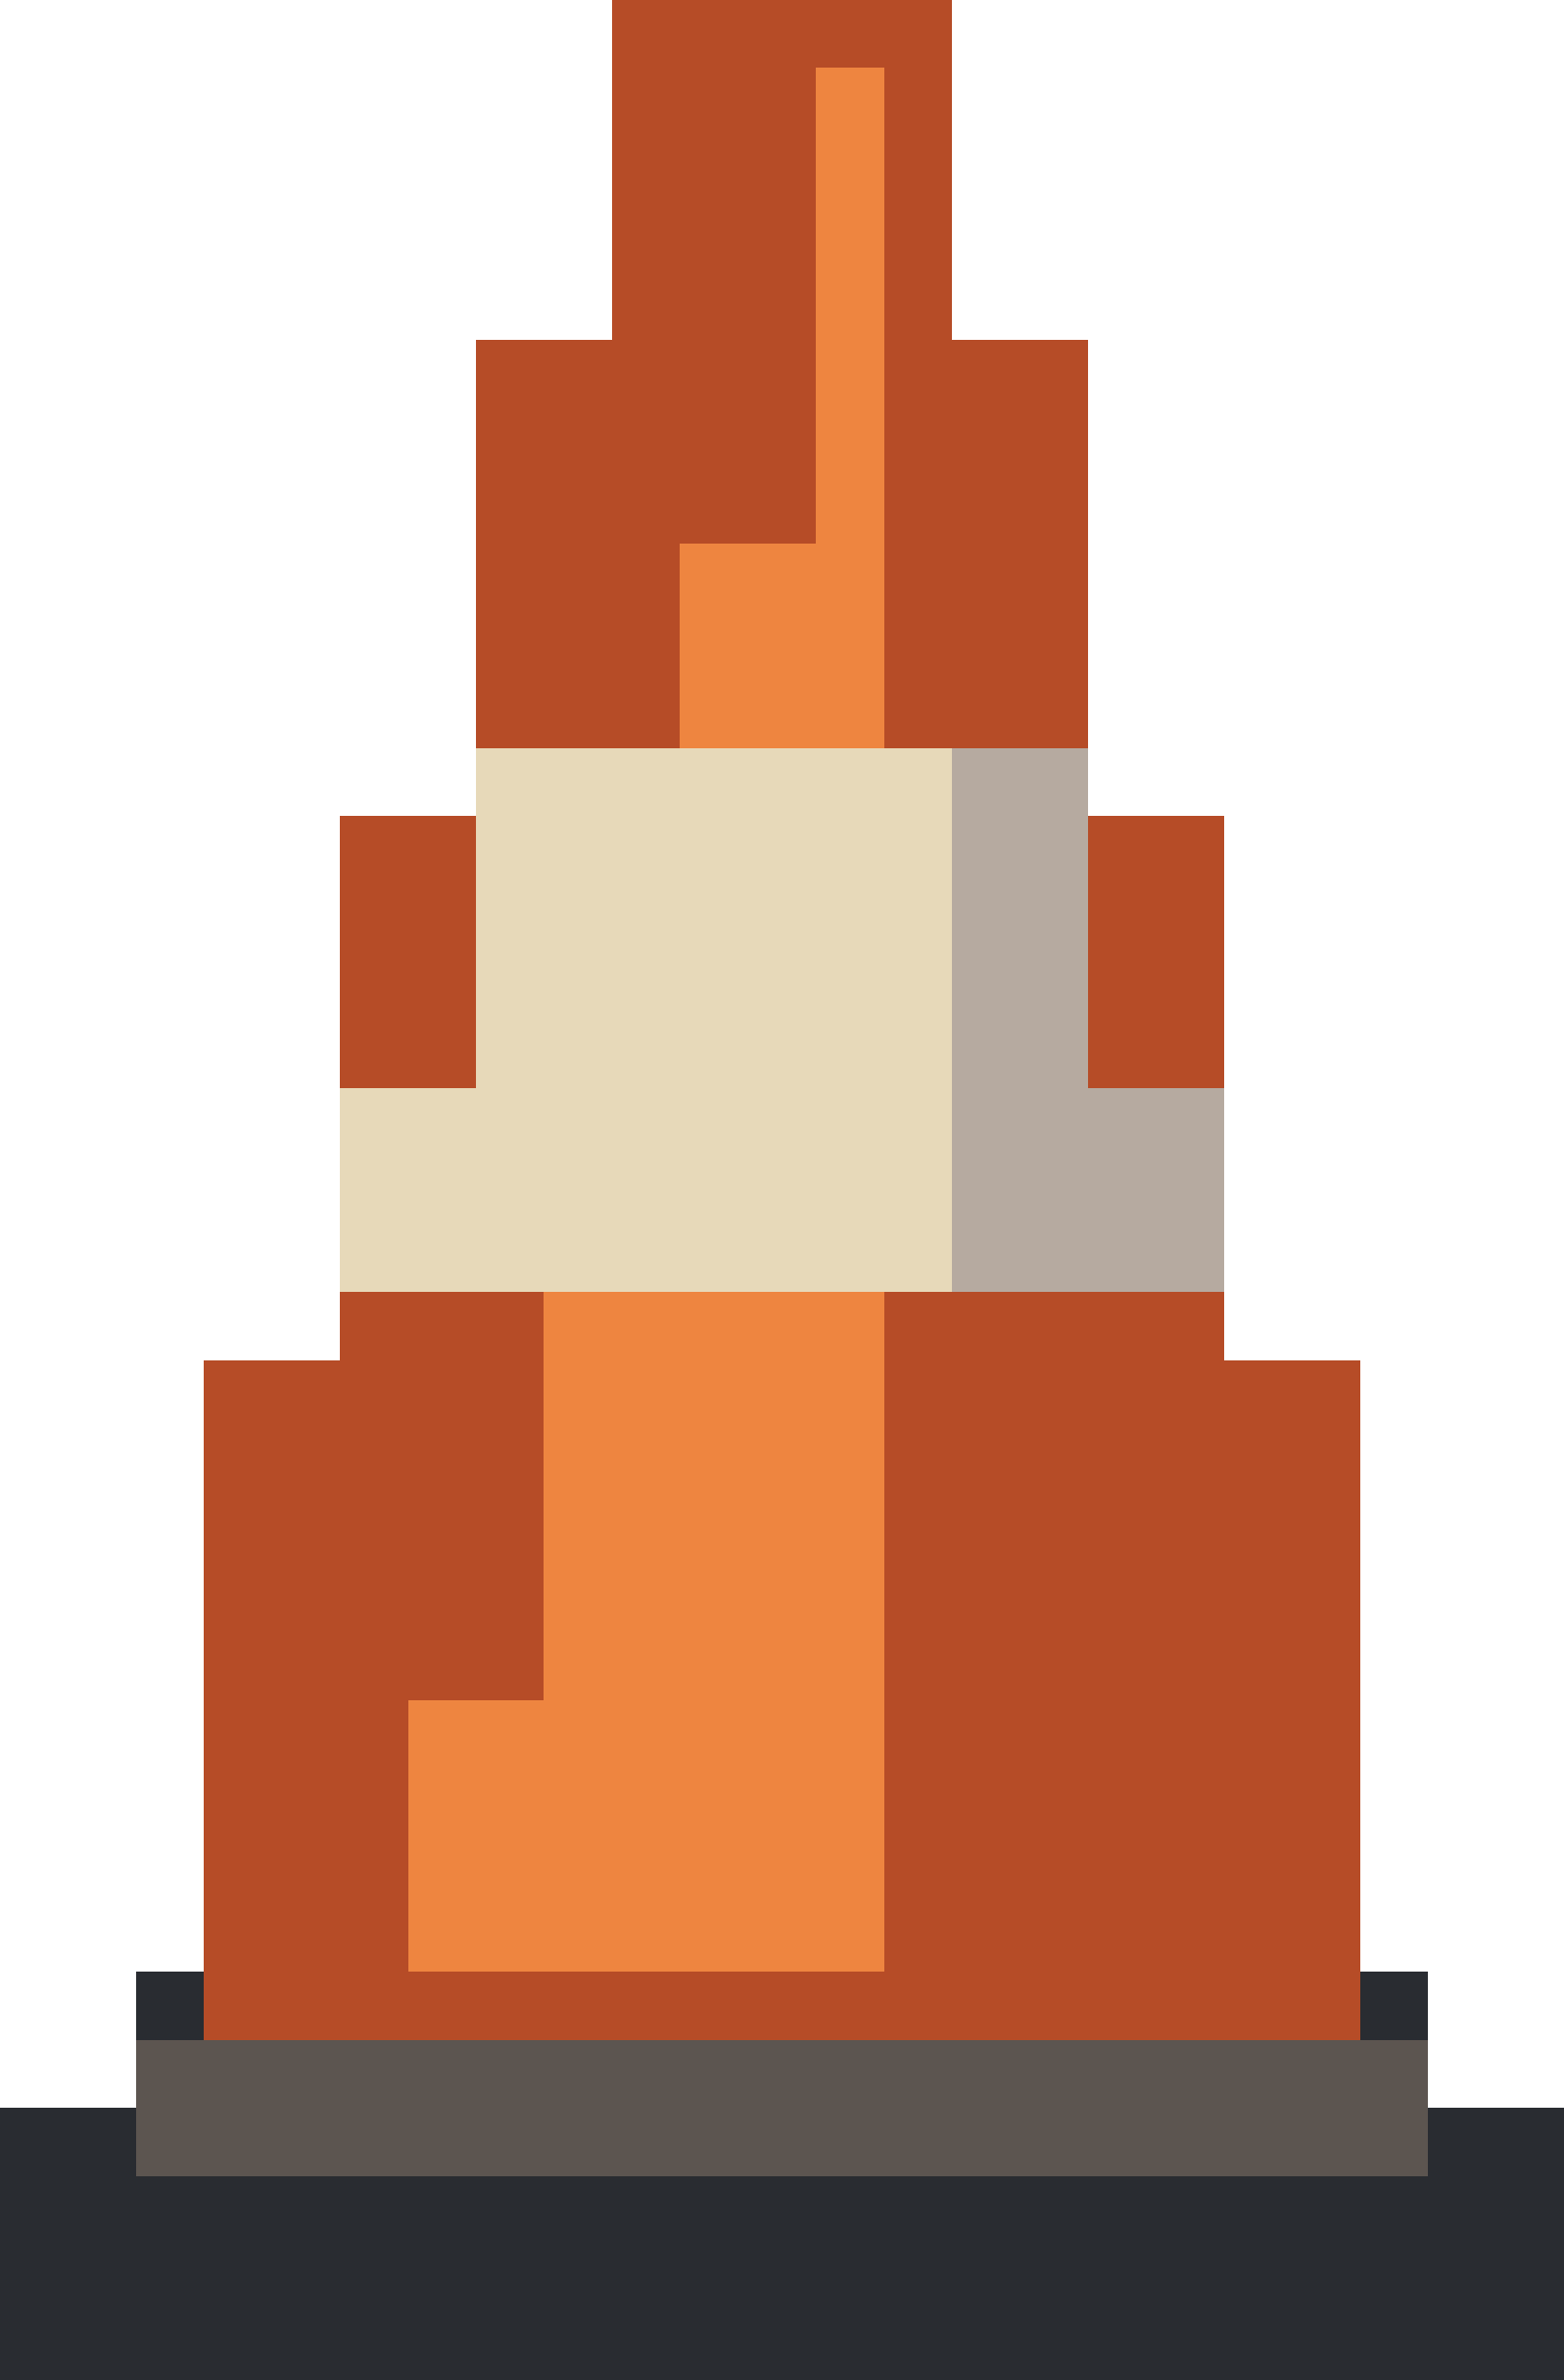
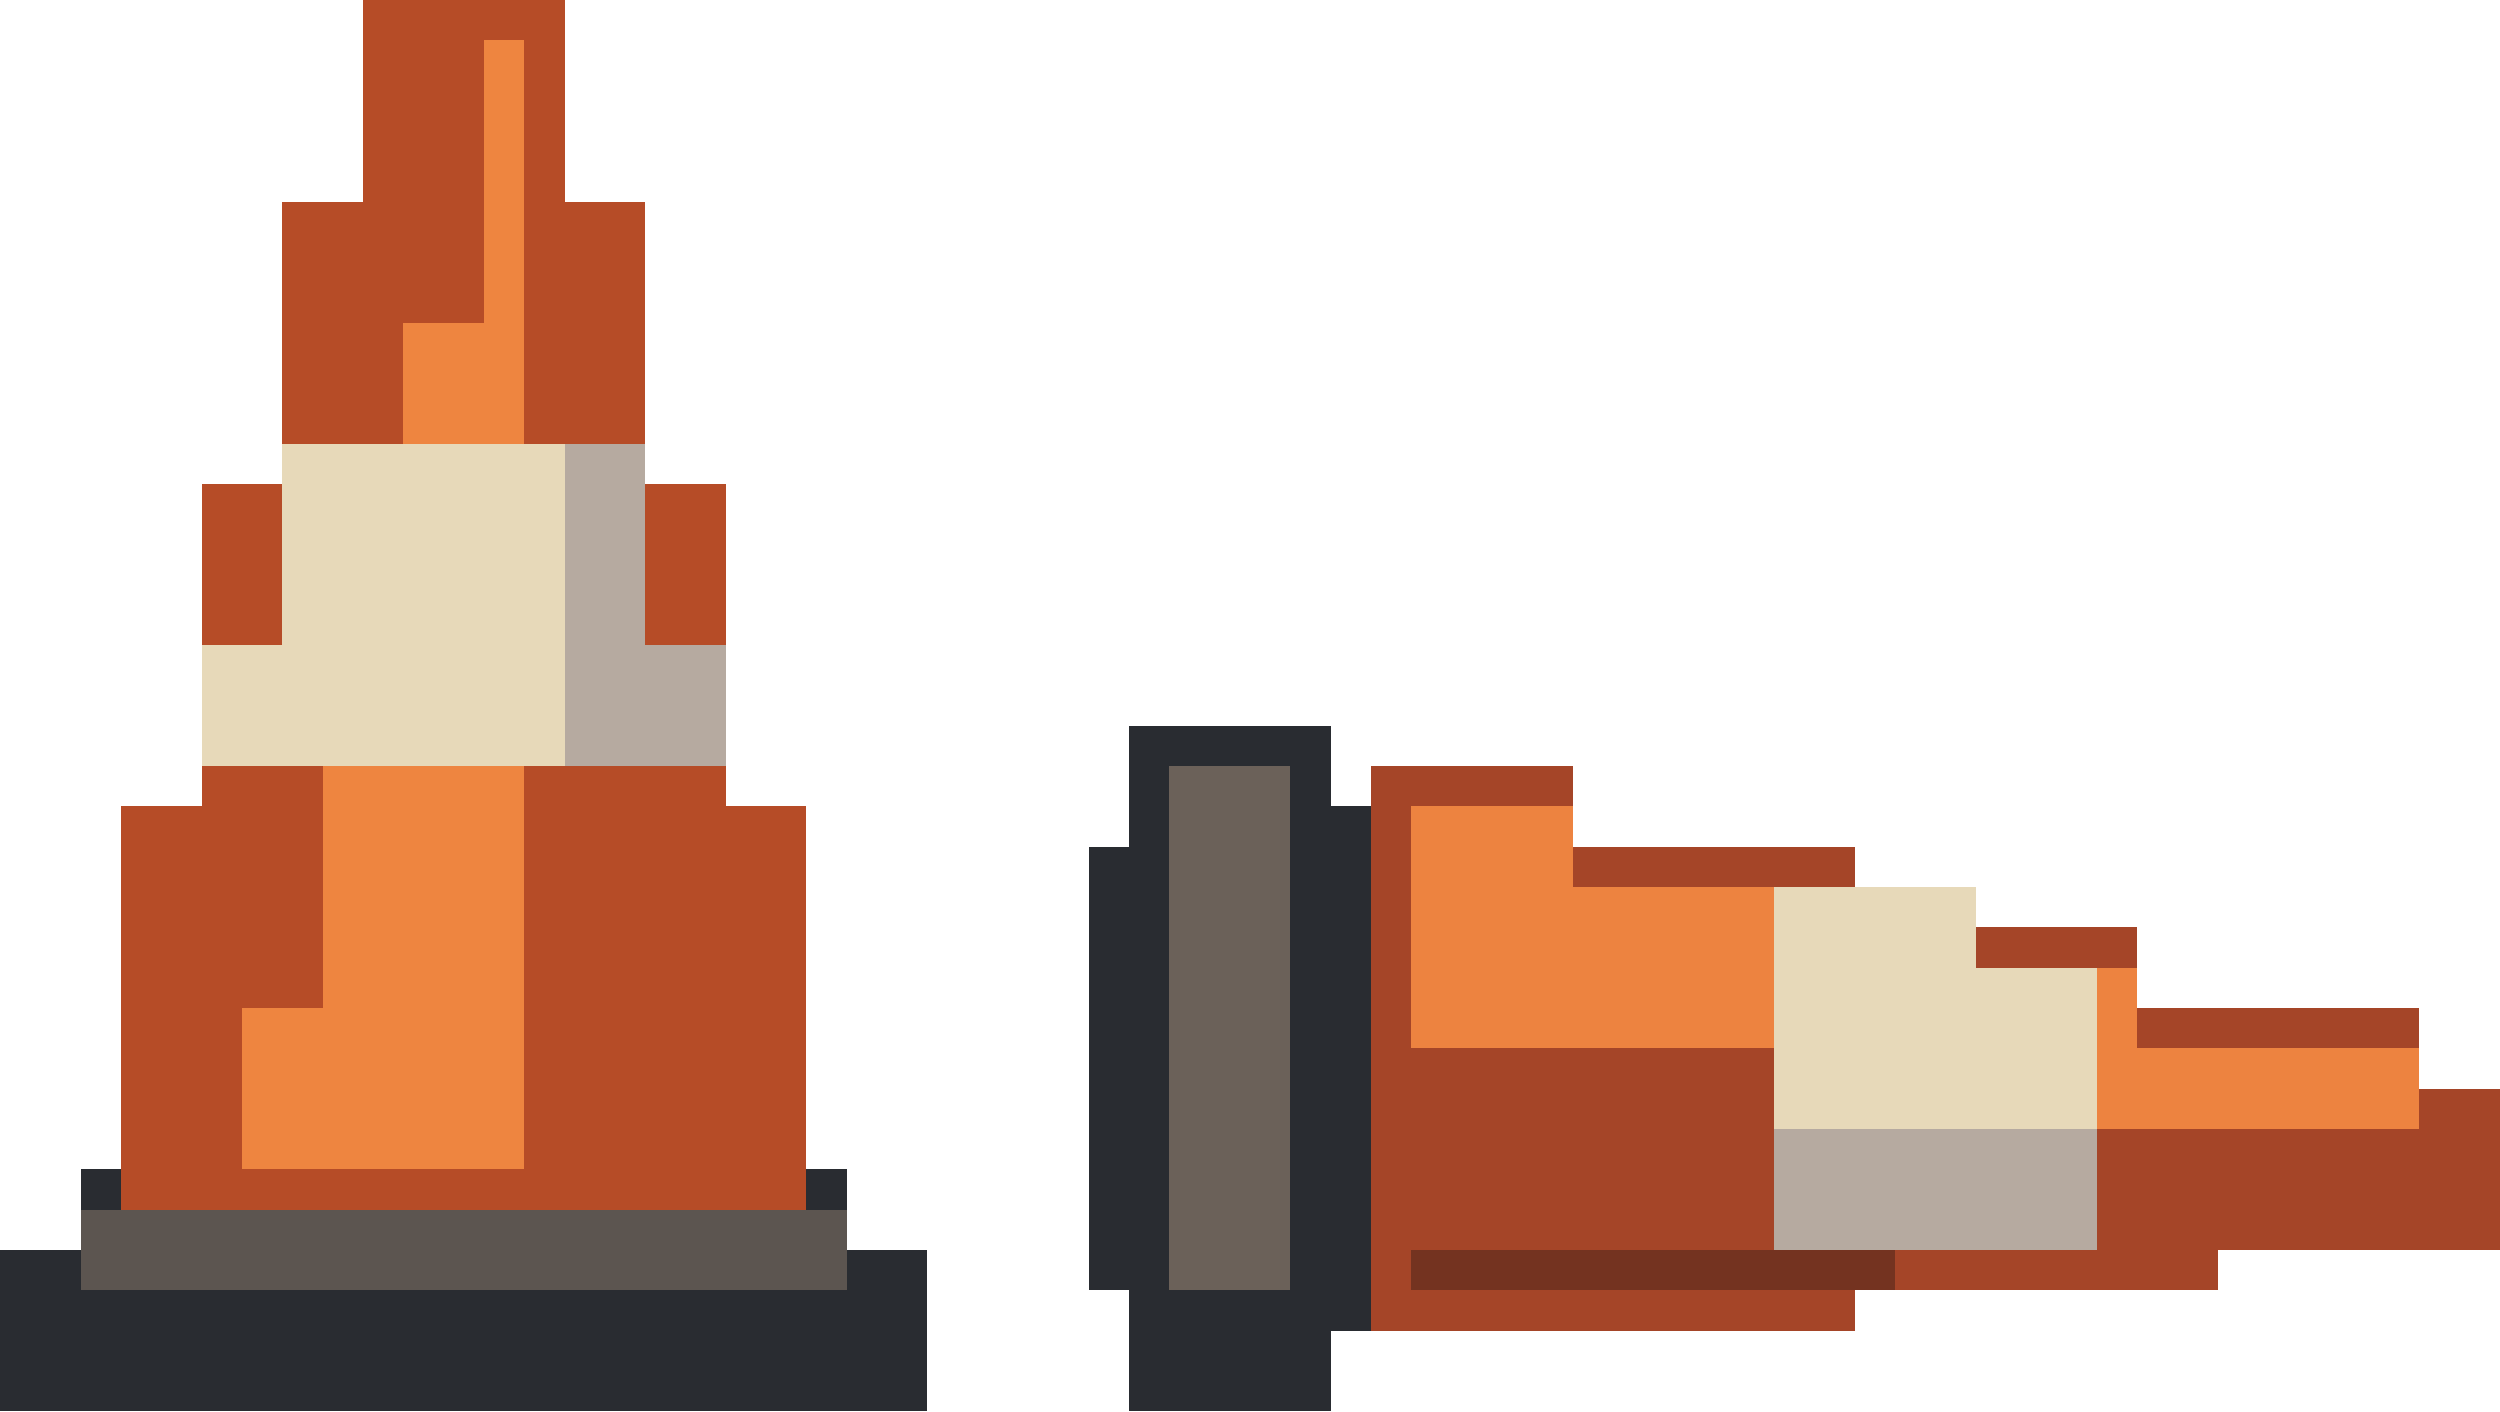
- <svg xmlns="http://www.w3.org/2000/svg" viewBox="0 0 23 35" width="23" height="35" shape-rendering="crispEdges">
-   <path fill="#292c31" d="M2 29h19v2h2v4H0v-4h2z" />
-   <path fill="#b64c27" d="M9 0h5v5h2v7h2v8h2v10H3V20h2v-8h2V5h2z" />
-   <path fill="#ee8540" d="M9 1h3v7h-2v8H8v9H6v4h7V1z" />
-   <path fill="#e7d9b9" d="M7 11h9v5h2v3H5v-3h2z" />
-   <path fill="#b6aaa0" d="M14 11h2v5h2v3h-4z" />
-   <path fill="#5c5550" d="M2 30h19v2H2z" />
+ <svg xmlns="http://www.w3.org/2000/svg" viewBox="0 0 62 35" width="62" height="35" shape-rendering="crispEdges">
+   <g>
+     <path fill="#292c31" d="M2 29h19v2h2v4H0v-4h2z" />
+     <path fill="#b64c27" d="M9 0h5v5h2v7h2v8h2v10H3V20h2v-8h2V5h2z" />
+     <path fill="#ee8540" d="M9 1h3v7h-2v8H8v9H6v4h7V1z" />
+     <path fill="#e7d9b9" d="M7 11h9v5h2v3H5v-3h2z" />
+     <path fill="#b6aaa0" d="M14 11h2v5h2v3h-4z" />
+     <path fill="#5c5550" d="M2 30h19v2H2z" />
+   </g>
+   <g transform="translate(27 16)">
+     <path fill="#292c31" d="M1 2h5v2h3v13H6v2H1v-3H0V5h1z" />
+     <path fill="#a54528" d="M7 3h5v2h7v2h7v2h7v2h2v4h-7v1h-9v1H7z" />
+     <path fill="#ed8340" d="M8 4h4v2h7v2h7v2h7v2H18v-2H8z" />
+     <path fill="#e7d9b9" d="M17 6h5v2h3v7h-8z" />
+     <path fill="#b6aaa0" d="M17 12h8v3h-8z" />
+     <path fill="#6b6159" d="M2 3h3v13H2z" />
+     <path fill="#743320" d="M8 15h12v1H8z" />
+   </g>
</svg>
